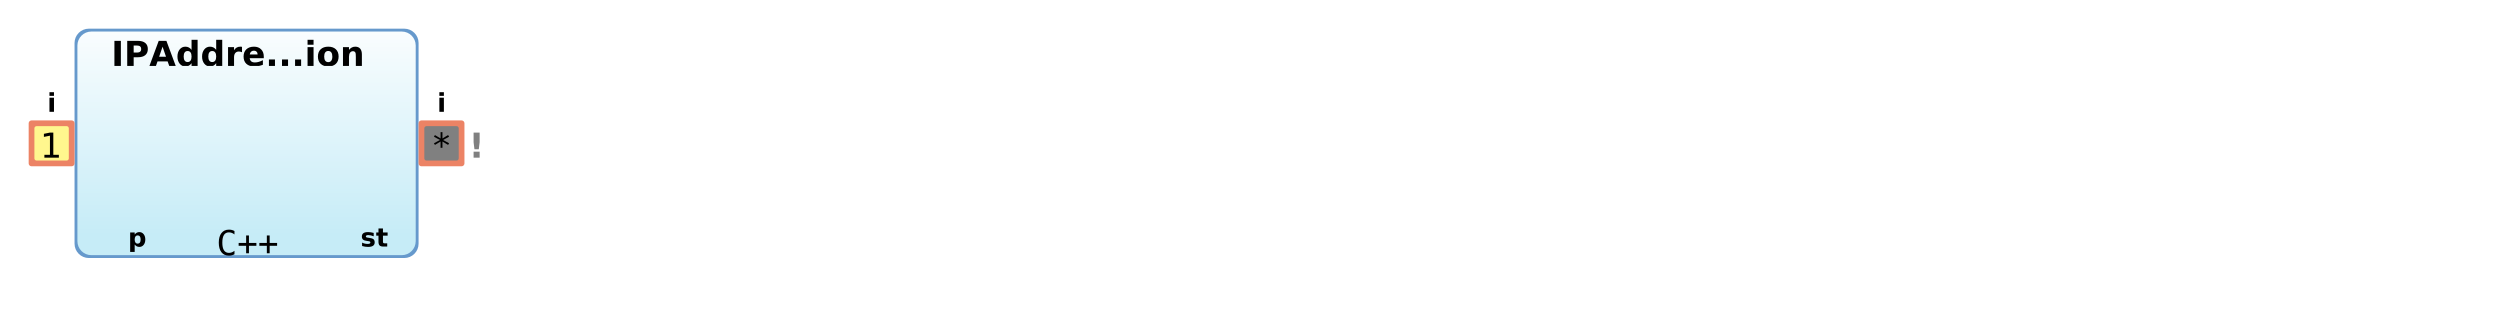
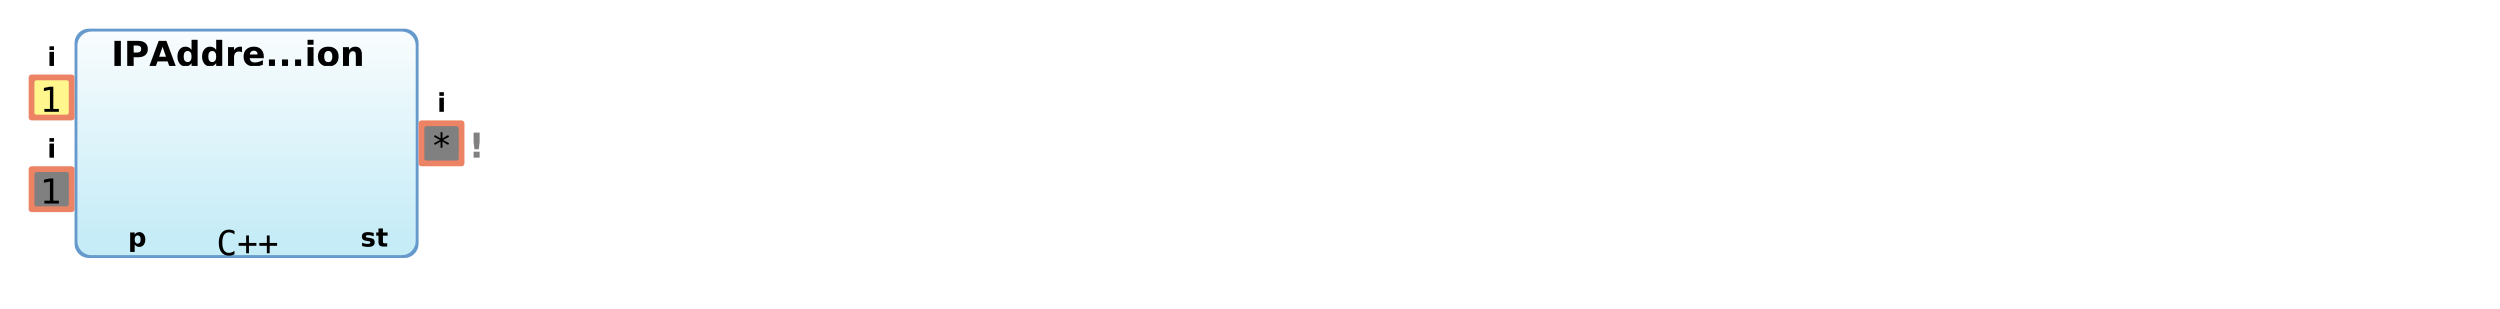
<svg xmlns="http://www.w3.org/2000/svg" style="fill-opacity:1; color-rendering:auto; color-interpolation:auto; text-rendering:auto; stroke:black; stroke-linecap:square; stroke-miterlimit:10; shape-rendering:auto; stroke-opacity:1; fill:black; stroke-dasharray:none; font-weight:normal; stroke-width:1; font-family:'Dialog'; font-style:normal; stroke-linejoin:miter; font-size:12; stroke-dashoffset:0; image-rendering:auto;">
  <defs id="genericDefs" />
  <g>
    <defs id="defs1">
      <linearGradient x1="26" gradientUnits="userSpaceOnUse" x2="26" y1="10" y2="82" id="linearGradient1" spreadMethod="pad">
        <stop style="stop-opacity:1; stop-color:rgb(250,253,254);" offset="0%" />
        <stop style="stop-opacity:1; stop-color:rgb(198,236,247);" offset="100%" />
      </linearGradient>
      <clipPath clipPathUnits="userSpaceOnUse" id="clipPath1">
        <path d="M38.8 11 L133.2 11 L133.2 23 L38.8 23 L38.8 11 Z" />
      </clipPath>
    </defs>
    <g style="fill:rgb(0,0,0); fill-opacity:0; stroke-opacity:0; stroke:rgb(0,0,0);">
      <rect x="0" width="872" height="100" y="0" style="stroke:none;" />
    </g>
    <g style="fill:rgb(102,153,204); stroke:rgb(102,153,204);">
      <rect x="26" y="10" width="120" style="stroke:none;" rx="5" ry="5" height="80" />
      <rect x="27" y="11" width="118" style="fill:url(#linearGradient1); stroke:none;" rx="4.875" ry="4.875" height="78" />
    </g>
    <g style="font-family:sans-serif; font-weight:bold;">
      <path d="M39.909 14.25 L42.159 14.25 L42.159 23 L39.909 23 L39.909 14.25 ZM44.374 14.25 L48.109 14.25 Q49.781 14.25 50.671 14.992 Q51.562 15.734 51.562 17.109 Q51.562 18.484 50.671 19.227 Q49.781 19.969 48.109 19.969 L46.624 19.969 L46.624 23 L44.374 23 L44.374 14.25 ZM46.624 15.891 L46.624 18.328 L47.874 18.328 Q48.531 18.328 48.89 18.008 Q49.249 17.688 49.249 17.109 Q49.249 16.516 48.89 16.203 Q48.531 15.891 47.874 15.891 L46.624 15.891 ZM58.466 21.406 L54.95 21.406 L54.388 23 L52.122 23 L55.357 14.25 L58.044 14.25 L61.294 23 L59.029 23 L58.466 21.406 ZM55.513 19.781 L57.904 19.781 L56.7 16.297 L55.513 19.781 ZM66.816 17.391 L66.816 13.875 L68.925 13.875 L68.925 23 L66.816 23 L66.816 22.047 Q66.394 22.625 65.87 22.898 Q65.347 23.172 64.659 23.172 Q63.441 23.172 62.667 22.203 Q61.894 21.234 61.894 19.719 Q61.894 18.203 62.667 17.242 Q63.441 16.281 64.659 16.281 Q65.331 16.281 65.862 16.555 Q66.394 16.828 66.816 17.391 ZM65.441 21.641 Q66.112 21.641 66.464 21.148 Q66.816 20.656 66.816 19.719 Q66.816 18.781 66.464 18.289 Q66.112 17.797 65.441 17.797 Q64.769 17.797 64.417 18.289 Q64.066 18.781 64.066 19.719 Q64.066 20.656 64.417 21.148 Q64.769 21.641 65.441 21.641 ZM75.406 17.391 L75.406 13.875 L77.515 13.875 L77.515 23 L75.406 23 L75.406 22.047 Q74.984 22.625 74.46 22.898 Q73.937 23.172 73.249 23.172 Q72.031 23.172 71.257 22.203 Q70.484 21.234 70.484 19.719 Q70.484 18.203 71.257 17.242 Q72.031 16.281 73.249 16.281 Q73.921 16.281 74.452 16.555 Q74.984 16.828 75.406 17.391 ZM74.031 21.641 Q74.702 21.641 75.054 21.148 Q75.406 20.656 75.406 19.719 Q75.406 18.781 75.054 18.289 Q74.702 17.797 74.031 17.797 Q73.359 17.797 73.007 18.289 Q72.656 18.781 72.656 19.719 Q72.656 20.656 73.007 21.148 Q73.359 21.641 74.031 21.641 ZM84.417 18.219 Q84.136 18.094 83.862 18.031 Q83.589 17.969 83.308 17.969 Q82.511 17.969 82.073 18.492 Q81.636 19.016 81.636 19.969 L81.636 23 L79.542 23 L79.542 16.438 L81.636 16.438 L81.636 17.516 Q82.042 16.875 82.566 16.578 Q83.089 16.281 83.823 16.281 Q83.917 16.281 84.042 16.289 Q84.167 16.297 84.402 16.328 L84.417 18.219 ZM92.007 19.703 L92.007 20.297 L87.101 20.297 Q87.179 21.031 87.632 21.406 Q88.085 21.781 88.913 21.781 Q89.57 21.781 90.265 21.578 Q90.96 21.375 91.695 20.984 L91.695 22.594 Q90.945 22.875 90.202 23.023 Q89.46 23.172 88.71 23.172 Q86.929 23.172 85.945 22.266 Q84.96 21.359 84.96 19.719 Q84.96 18.125 85.929 17.203 Q86.898 16.281 88.601 16.281 Q90.148 16.281 91.077 17.211 Q92.007 18.141 92.007 19.703 ZM89.851 19 Q89.851 18.406 89.499 18.039 Q89.148 17.672 88.585 17.672 Q87.976 17.672 87.593 18.016 Q87.21 18.359 87.116 19 L89.851 19 ZM93.802 20.734 L95.911 20.734 L95.911 23 L93.802 23 L93.802 20.734 ZM98.361 20.734 L100.47 20.734 L100.47 23 L98.361 23 L98.361 20.734 ZM102.919 20.734 L105.028 20.734 L105.028 23 L102.919 23 L102.919 20.734 ZM107.275 16.438 L109.368 16.438 L109.368 23 L107.275 23 L107.275 16.438 ZM107.275 13.875 L109.368 13.875 L109.368 15.594 L107.275 15.594 L107.275 13.875 ZM114.497 17.781 Q113.81 17.781 113.443 18.281 Q113.075 18.781 113.075 19.719 Q113.075 20.672 113.443 21.172 Q113.81 21.672 114.497 21.672 Q115.185 21.672 115.552 21.172 Q115.919 20.672 115.919 19.719 Q115.919 18.781 115.552 18.281 Q115.185 17.781 114.497 17.781 ZM114.497 16.281 Q116.2 16.281 117.153 17.195 Q118.107 18.109 118.107 19.719 Q118.107 21.344 117.153 22.258 Q116.2 23.172 114.497 23.172 Q112.81 23.172 111.849 22.258 Q110.888 21.344 110.888 19.719 Q110.888 18.109 111.849 17.195 Q112.81 16.281 114.497 16.281 ZM126.226 19 L126.226 23 L124.116 23 L124.116 22.344 L124.116 19.938 Q124.116 19.094 124.077 18.773 Q124.038 18.453 123.945 18.297 Q123.82 18.094 123.609 17.977 Q123.398 17.859 123.132 17.859 Q122.476 17.859 122.101 18.367 Q121.726 18.875 121.726 19.766 L121.726 23 L119.632 23 L119.632 16.438 L121.726 16.438 L121.726 17.391 Q122.195 16.828 122.726 16.555 Q123.257 16.281 123.913 16.281 Q125.038 16.281 125.632 16.977 Q126.226 17.672 126.226 19 Z" style="stroke:none; clip-path:url(#clipPath1);" />
    </g>
    <rect width="94.4" x="38.8" height="12.0" id="sdt0" y="11.0" style="stroke-opacity:0; fill-opacity:0;" />
    <g style="font-family:'Monospaced';">
      <path style="stroke:none;" d="M81.781 88.688 Q81.344 88.922 80.867 89.047 Q80.391 89.172 79.859 89.172 Q78.172 89.172 77.242 87.984 Q76.312 86.797 76.312 84.641 Q76.312 82.484 77.25 81.289 Q78.188 80.094 79.859 80.094 Q80.391 80.094 80.867 80.211 Q81.344 80.328 81.781 80.578 L81.781 81.781 Q81.359 81.422 80.859 81.234 Q80.359 81.047 79.859 81.047 Q78.703 81.047 78.125 81.938 Q77.547 82.828 77.547 84.641 Q77.547 86.422 78.125 87.312 Q78.703 88.203 79.859 88.203 Q80.375 88.203 80.867 88.016 Q81.359 87.828 81.781 87.469 L81.781 88.688 ZM86.834 82.141 L86.834 84.734 L89.428 84.734 L89.428 85.734 L86.834 85.734 L86.834 88.344 L85.85 88.344 L85.85 85.734 L83.24 85.734 L83.24 84.734 L85.85 84.734 L85.85 82.141 L86.834 82.141 ZM94.059 82.141 L94.059 84.734 L96.652 84.734 L96.652 85.734 L94.059 85.734 L94.059 88.344 L93.074 88.344 L93.074 85.734 L90.465 85.734 L90.465 84.734 L93.074 84.734 L93.074 82.141 L94.059 82.141 Z" />
      <path style="stroke:none;" d="M130.344 81.234 L130.344 82.422 Q129.844 82.219 129.375 82.109 Q128.906 82 128.484 82 Q128.047 82 127.828 82.117 Q127.609 82.234 127.609 82.469 Q127.609 82.656 127.773 82.758 Q127.938 82.859 128.359 82.906 L128.641 82.938 Q129.844 83.094 130.266 83.445 Q130.688 83.797 130.688 84.547 Q130.688 85.344 130.102 85.734 Q129.516 86.125 128.375 86.125 Q127.875 86.125 127.359 86.047 Q126.844 85.969 126.297 85.812 L126.297 84.625 Q126.766 84.859 127.258 84.969 Q127.75 85.078 128.266 85.078 Q128.719 85.078 128.953 84.953 Q129.188 84.828 129.188 84.578 Q129.188 84.359 129.023 84.258 Q128.859 84.156 128.391 84.094 L128.109 84.062 Q127.062 83.938 126.641 83.578 Q126.219 83.219 126.219 82.5 Q126.219 81.719 126.75 81.336 Q127.281 80.953 128.391 80.953 Q128.828 80.953 129.305 81.023 Q129.781 81.094 130.344 81.234 ZM133.576 79.688 L133.576 81.078 L135.201 81.078 L135.201 82.203 L133.576 82.203 L133.576 84.297 Q133.576 84.641 133.716 84.758 Q133.857 84.875 134.263 84.875 L135.06 84.875 L135.06 86 L133.716 86 Q132.779 86 132.396 85.609 Q132.013 85.219 132.013 84.297 L132.013 82.203 L131.232 82.203 L131.232 81.078 L132.013 81.078 L132.013 79.688 L133.576 79.688 Z" />
    </g>
    <rect width="17.7" x="121.4" height="9.0" id="sdt1" y="77.0" style="stroke-opacity:0; fill-opacity:0;" />
    <g style="font-family:sans-serif; font-size:9; font-weight:bold;">
      <path style="stroke:none;" d="M46.978 85.281 L46.978 87.875 L45.4 87.875 L45.4 81.078 L46.978 81.078 L46.978 81.797 Q47.306 81.375 47.705 81.164 Q48.103 80.953 48.603 80.953 Q49.525 80.953 50.103 81.68 Q50.681 82.406 50.681 83.547 Q50.681 84.688 50.103 85.406 Q49.525 86.125 48.603 86.125 Q48.103 86.125 47.705 85.922 Q47.306 85.719 46.978 85.281 ZM48.025 82.109 Q47.525 82.109 47.252 82.477 Q46.978 82.844 46.978 83.547 Q46.978 84.234 47.252 84.609 Q47.525 84.984 48.025 84.984 Q48.525 84.984 48.791 84.617 Q49.056 84.25 49.056 83.547 Q49.056 82.844 48.791 82.477 Q48.525 82.109 48.025 82.109 Z" />
    </g>
    <rect width="17.7" x="38.8" height="12.0" id="sdt2" y="77.0" style="stroke-opacity:0; fill-opacity:0;" />
    <g style="fill:rgb(236,131,101); font-size:9; font-weight:bold; font-family:sans-serif; stroke:rgb(236,131,101);">
-       <rect x="10" y="42" width="16" style="stroke:none;" rx="1" ry="1" height="16" />
-       <rect x="12" y="44" width="12" style="fill:rgb(255,247,142); stroke:none;" rx="0.75" ry="0.75" height="12" />
+       <rect x="10" y="26" width="16" style="stroke:none;" rx="1" ry="1" height="16" />
+       <rect x="12" y="28" width="12" style="fill:rgb(255,247,142); stroke:none;" rx="0.75" ry="0.75" height="12" />
    </g>
    <g style="font-family:sans-serif;">
-       <path style="stroke:none;" d="M15.484 54 L17.422 54 L17.422 47.328 L15.312 47.75 L15.312 46.672 L17.406 46.25 L18.594 46.25 L18.594 54 L20.531 54 L20.531 55 L15.484 55 L15.484 54 Z" />
-       <path style="stroke:none;" d="M17.25 34.078 L18.828 34.078 L18.828 39 L17.25 39 L17.25 34.078 ZM17.25 32.156 L18.828 32.156 L18.828 33.438 L17.25 33.438 L17.25 32.156 Z" />
+       <path style="stroke:none;" d="M15.484 38 L17.422 38 L17.422 31.328 L15.312 31.75 L15.312 30.672 L17.406 30.25 L18.594 30.25 L18.594 38 L20.531 38 L20.531 39 L15.484 39 L15.484 38 Z" />
+       <path style="stroke:none;" d="M17.25 18.078 L18.828 18.078 L18.828 23 L17.25 23 L17.25 18.078 ZM17.25 16.156 L18.828 16.156 L18.828 17.438 L17.25 17.438 L17.25 16.156 Z" />
    </g>
-     <rect width="16.0" x="10.0" height="12.0" id="sdt3" y="30.0" style="stroke-opacity:0; fill-opacity:0;" />
+     <rect width="16.0" x="10.0" height="12.0" id="sdt3" y="14.0" style="stroke-opacity:0; fill-opacity:0;" />
+     <g style="fill:rgb(236,131,101); font-size:9; font-weight:bold; font-family:sans-serif; stroke:rgb(236,131,101);">
+       <rect x="10" y="58" width="16" style="stroke:none;" rx="1" ry="1" height="16" />
+       <rect x="12" y="60" width="12" style="fill:gray; stroke:none;" rx="0.75" ry="0.75" height="12" />
+     </g>
+     <g style="font-family:sans-serif;">
+       <path style="stroke:none;" d="M15.484 70 L17.422 70 L17.422 63.328 L15.312 63.75 L15.312 62.672 L17.406 62.25 L18.594 62.25 L18.594 70 L20.531 70 L20.531 71 L15.484 71 L15.484 70 Z" />
+       <path style="stroke:none;" d="M17.25 50.078 L18.828 50.078 L18.828 55 L17.25 55 L17.25 50.078 ZM17.25 48.156 L18.828 48.156 L18.828 49.438 L17.25 49.438 L17.25 48.156 Z" />
+     </g>
+     <rect width="16.0" x="10.0" height="12.0" id="sdt4" y="46.0" style="stroke-opacity:0; fill-opacity:0;" />
    <g style="fill:rgb(236,131,101); font-size:9; font-weight:bold; font-family:sans-serif; stroke:rgb(236,131,101);">
      <rect x="146" y="42" width="16" style="stroke:none;" rx="1" ry="1" height="16" />
      <rect x="148" y="44" width="12" style="fill:gray; stroke:none;" rx="0.75" ry="0.75" height="12" />
    </g>
    <g style="font-family:sans-serif;">
      <path style="stroke:none;" d="M156.641 47.688 L154.547 48.828 L156.641 49.969 L156.297 50.547 L154.328 49.359 L154.328 51.562 L153.672 51.562 L153.672 49.359 L151.703 50.547 L151.359 49.969 L153.469 48.828 L151.359 47.688 L151.703 47.109 L153.672 48.297 L153.672 46.094 L154.328 46.094 L154.328 48.297 L156.297 47.109 L156.641 47.688 Z" />
      <path style="stroke:none;" d="M153.25 34.078 L154.828 34.078 L154.828 39 L153.25 39 L153.25 34.078 ZM153.25 32.156 L154.828 32.156 L154.828 33.438 L153.25 33.438 L153.25 32.156 Z" />
    </g>
-     <rect width="16.0" x="146.0" height="12.0" id="sdt4" y="30.0" style="stroke-opacity:0; fill-opacity:0;" />
+     <rect width="16.0" x="146.0" height="12.0" id="sdt5" y="30.0" style="stroke-opacity:0; fill-opacity:0;" />
    <g style="fill:gray; font-weight:bold; font-family:sans-serif; stroke:gray;">
      <path style="stroke:none;" d="M165.188 46.25 L167.297 46.25 L167.297 49.609 L167 52.062 L165.484 52.062 L165.188 49.609 L165.188 46.25 ZM165.188 52.906 L167.297 52.906 L167.297 55 L165.188 55 L165.188 52.906 Z" />
    </g>
-     <rect width="8.0" x="162.0" height="16.0" id="sdt5" y="42.0" style="stroke-opacity:0; fill-opacity:0;" />
+     <rect width="8.0" x="162.0" height="16.0" id="sdt6" y="42.0" style="stroke-opacity:0; fill-opacity:0;" />
    <g visibility="hidden" style="stroke:none;font-style:italic;font-size:12px;font-family:'Helvetica','SansSerif';">
      <rect x="40.8" y="1.0" width="122.84" style="fill:rgb(230,230,255);stroke:rgb(0,0,80);" rx="2.0" ry="2.0" height="17.0" />
      <text x="41.8" y="14.0">IPAddressLocation</text>
      <set attributeName="visibility" from="hidden" end="sdt0.mouseout" to="visible" begin="sdt0.mouseover" />
    </g>
    <g visibility="hidden" style="stroke:none;font-style:italic;font-size:12px;font-family:'Helvetica','SansSerif';">
      <rect x="130.25" y="90.0" width="418.58" style="fill:rgb(230,230,255);stroke:rgb(0,0,80);" rx="2.0" ry="2.0" height="17.0" />
      <text x="131.25" y="103.0">Operator always provides a single threaded execution context.</text>
      <set attributeName="visibility" from="hidden" end="sdt1.mouseout" to="visible" begin="sdt1.mouseover" />
    </g>
    <g visibility="hidden" style="stroke:none;font-style:italic;font-size:12px;font-family:'Helvetica','SansSerif';">
      <rect x="47.65" y="75.0" width="277.6" style="fill:rgb(230,230,255);stroke:rgb(0,0,80);" rx="2.0" ry="2.0" height="32.0" />
      <text x="48.65" y="88.0">Required: geographyDirectory / Optional: </text>
-       <text x="48.65" y="103.0">outputFilters</text>
+       <text x="48.65" y="103.0">outputFilters, initOnTuple</text>
      <set attributeName="visibility" from="hidden" end="sdt2.mouseout" to="visible" begin="sdt2.mouseover" />
    </g>
    <g visibility="hidden" style="stroke:none;font-style:italic;font-size:12px;font-family:'Helvetica','SansSerif';">
-       <rect x="28.0" y="31.0" width="70.9" style="fill:rgb(230,230,255);stroke:rgb(0,0,80);" rx="2.0" ry="2.0" height="17.0" />
-       <text x="29.0" y="44.0">immutable</text>
+       <rect x="28.0" y="15.0" width="70.9" style="fill:rgb(230,230,255);stroke:rgb(0,0,80);" rx="2.0" ry="2.0" height="17.0" />
+       <text x="29.0" y="28.0">immutable</text>
      <set attributeName="visibility" from="hidden" end="sdt3.mouseout" to="visible" begin="sdt3.mouseover" />
+     </g>
+     <g visibility="hidden" style="stroke:none;font-style:italic;font-size:12px;font-family:'Helvetica','SansSerif';">
+       <rect x="28.0" y="47.0" width="70.9" style="fill:rgb(230,230,255);stroke:rgb(0,0,80);" rx="2.0" ry="2.0" height="17.0" />
+       <text x="29.0" y="60.0">immutable</text>
+       <set attributeName="visibility" from="hidden" end="sdt4.mouseout" to="visible" begin="sdt4.mouseover" />
    </g>
    <g visibility="hidden" style="stroke:none;font-style:italic;font-size:12px;font-family:'Helvetica','SansSerif';">
      <rect x="164.0" y="31.0" width="70.9" style="fill:rgb(230,230,255);stroke:rgb(0,0,80);" rx="2.0" ry="2.0" height="17.0" />
      <text x="165.0" y="44.0">immutable</text>
-       <set attributeName="visibility" from="hidden" end="sdt4.mouseout" to="visible" begin="sdt4.mouseover" />
+       <set attributeName="visibility" from="hidden" end="sdt5.mouseout" to="visible" begin="sdt5.mouseover" />
    </g>
    <g visibility="hidden" style="stroke:none;font-style:italic;font-size:12px;font-family:'Helvetica','SansSerif';">
      <rect x="172.0" y="47.0" width="237.32" style="fill:rgb(230,230,255);stroke:rgb(0,0,80);" rx="2.0" ry="2.0" height="17.0" />
      <text x="173.0" y="60.0">This port is preserving punctuations</text>
-       <set attributeName="visibility" from="hidden" end="sdt5.mouseout" to="visible" begin="sdt5.mouseover" />
+       <set attributeName="visibility" from="hidden" end="sdt6.mouseout" to="visible" begin="sdt6.mouseover" />
    </g>
  </g>
</svg>
